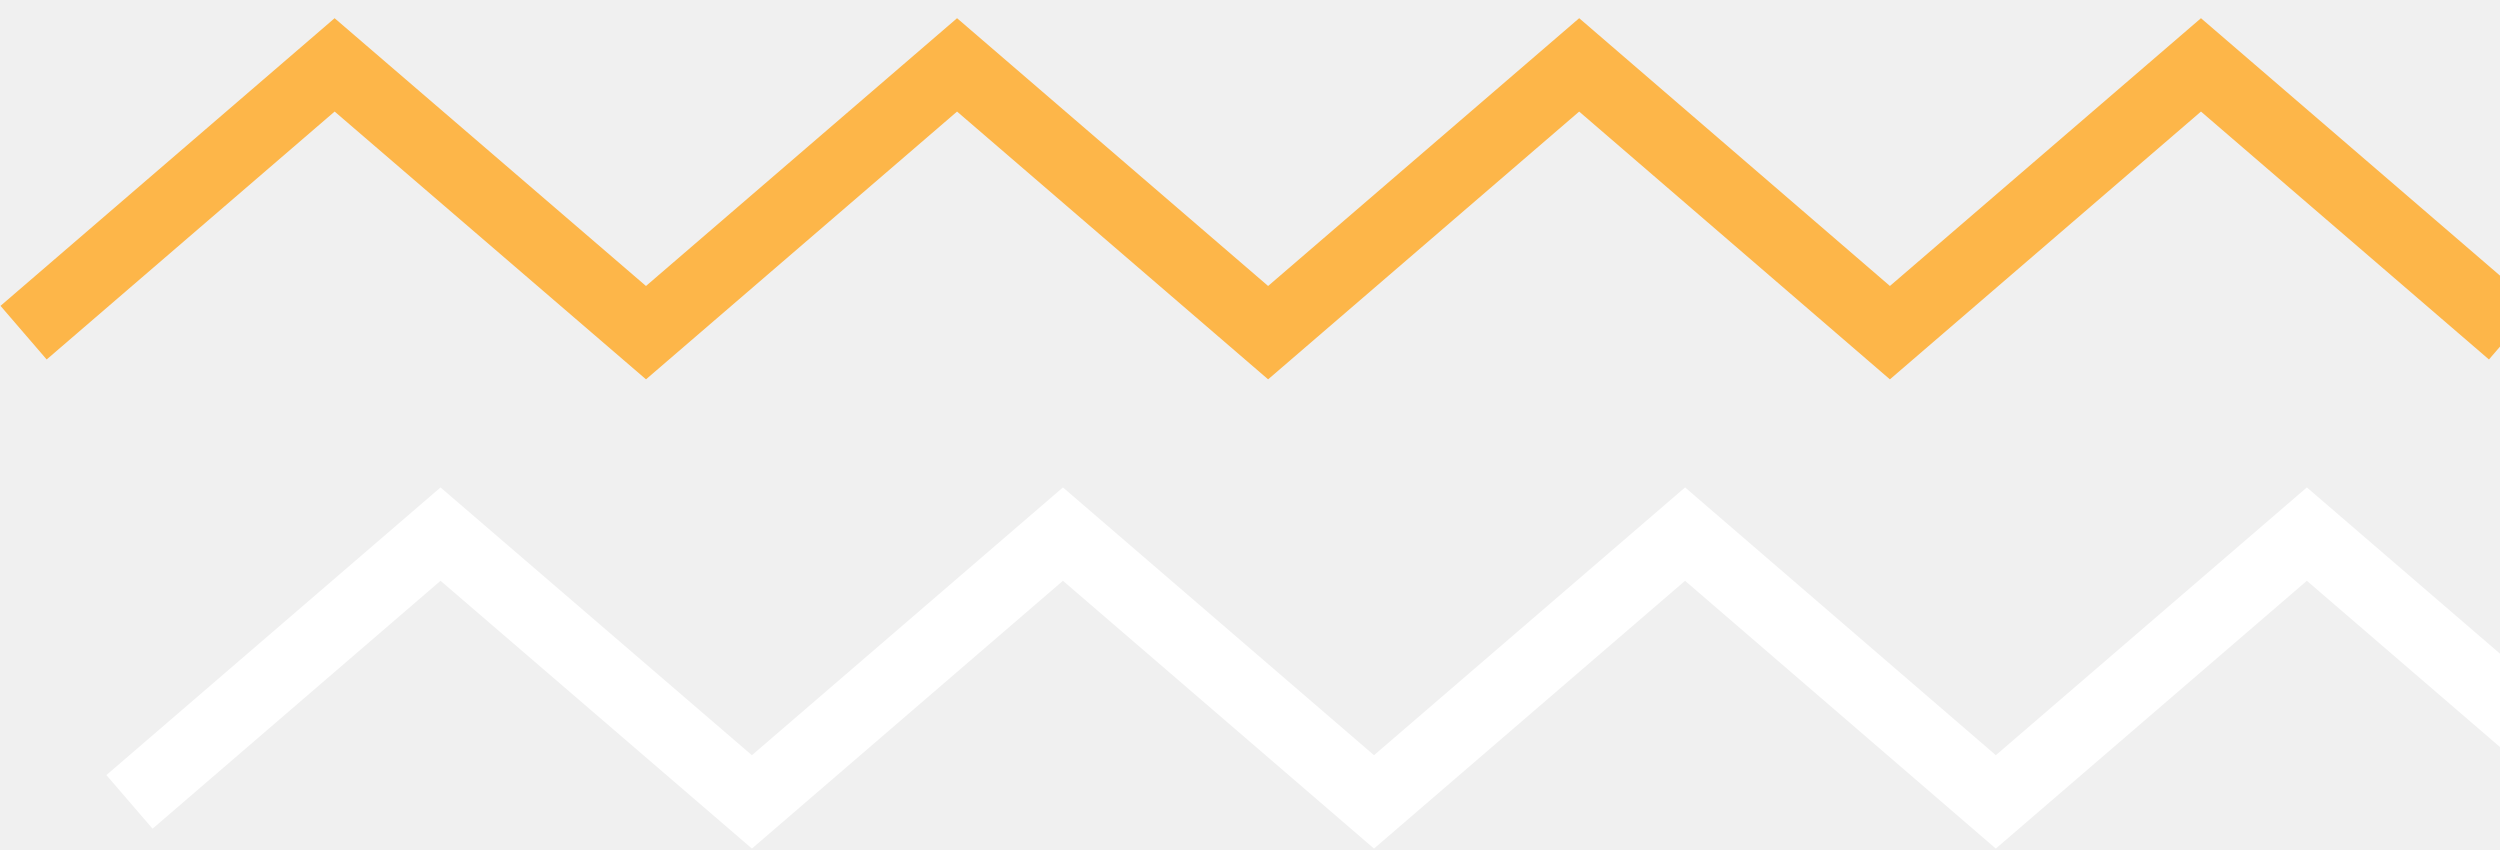
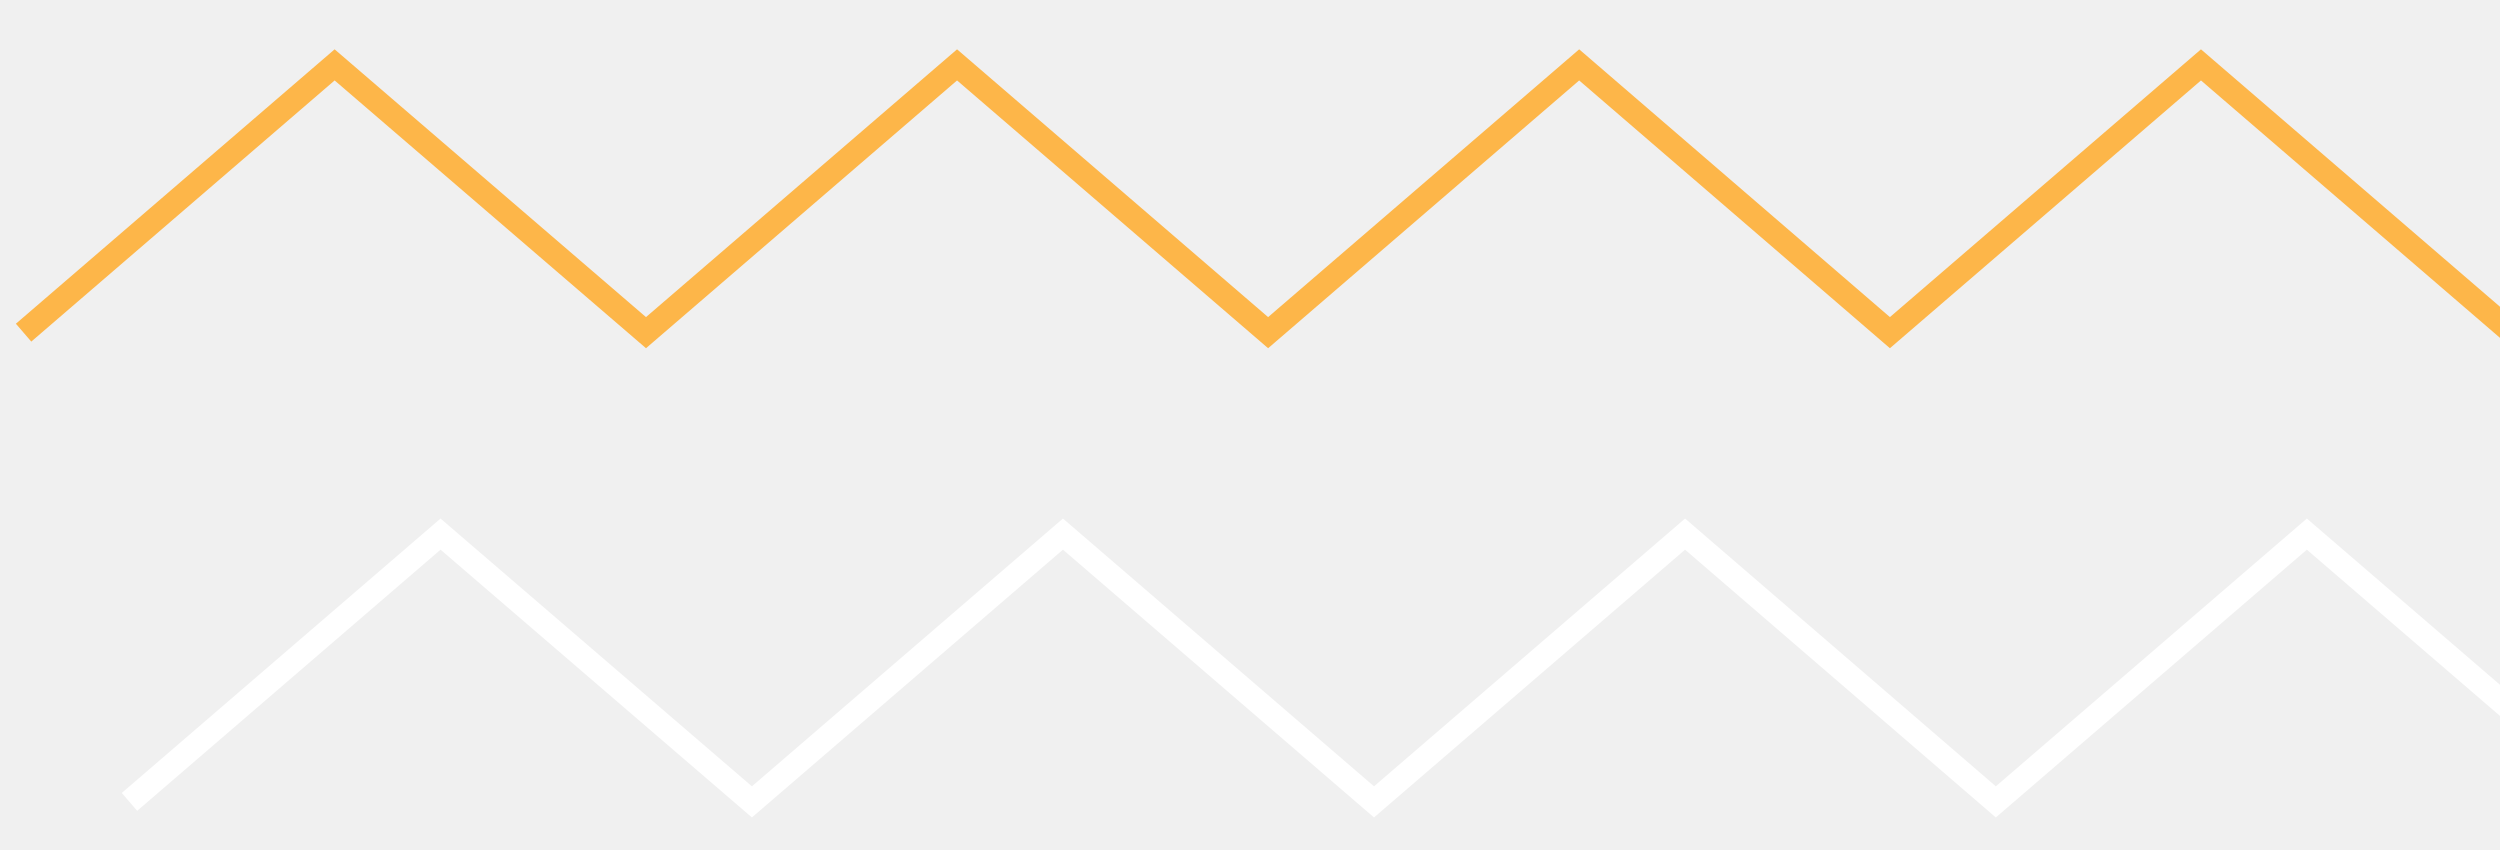
<svg xmlns="http://www.w3.org/2000/svg" width="106" height="36" viewBox="0 0 106 36" fill="none">
  <g id="Zig zag">
-     <path id="Vector" d="M111 34L97.811 22.646L84.623 34L71.447 22.646L58.258 34L45.069 22.646L31.881 34L18.679 22.646L5.49 34" stroke="white" stroke-width="3" stroke-miterlimit="10" />
-     <path id="Vector_2" d="M106.51 14.105L93.321 2.751L80.132 14.105L66.957 2.751L53.768 14.105L40.579 2.751L27.39 14.105L14.188 2.751L1 14.105" stroke="#FDB649" stroke-width="3" stroke-miterlimit="10" />
+     <path id="Vector" d="M111 34L97.811 22.646L84.623 34L71.447 22.646L58.258 34L45.069 22.646L31.881 34L18.679 22.646L5.49 34" stroke="white" strokeWidth="3" stroke-miterlimit="10" />
+     <path id="Vector_2" d="M106.51 14.105L93.321 2.751L80.132 14.105L66.957 2.751L53.768 14.105L40.579 2.751L27.39 14.105L14.188 2.751L1 14.105" stroke="#FDB649" strokeWidth="3" stroke-miterlimit="10" />
  </g>
</svg>
